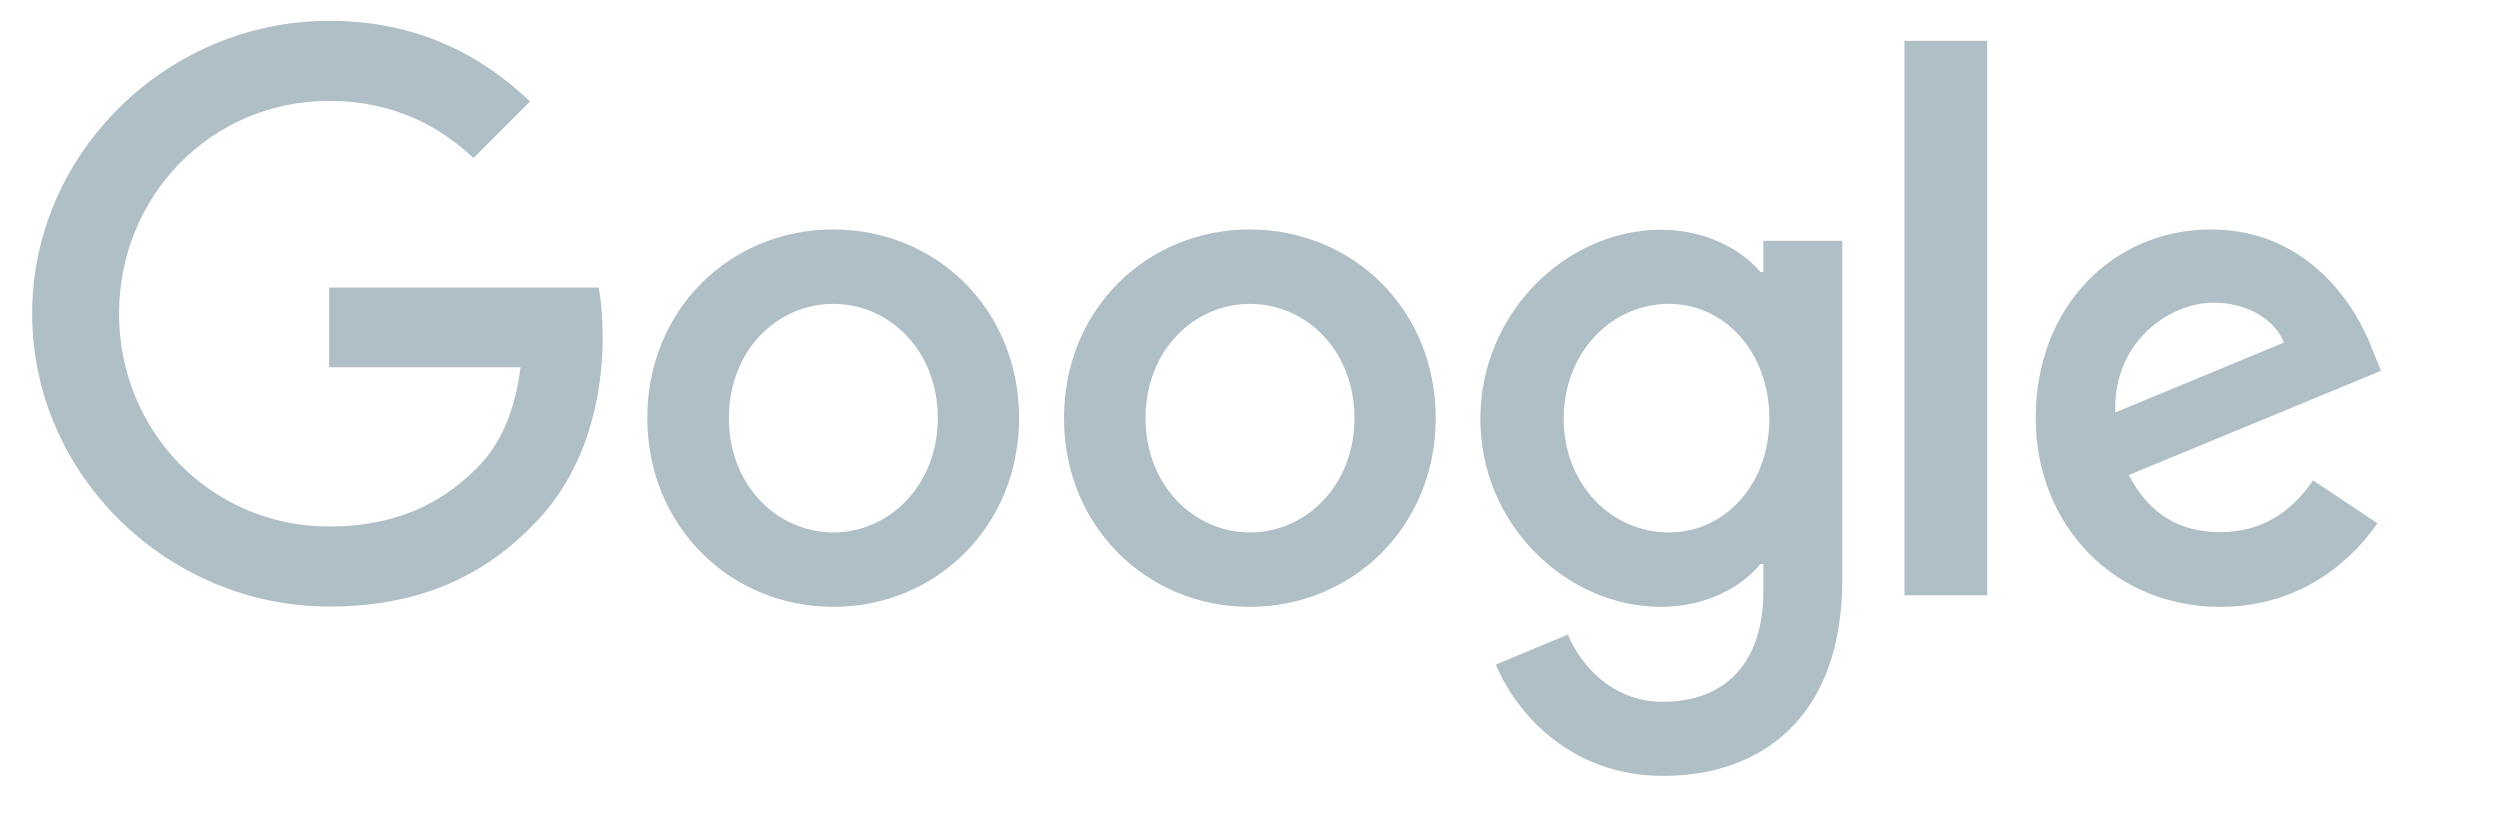
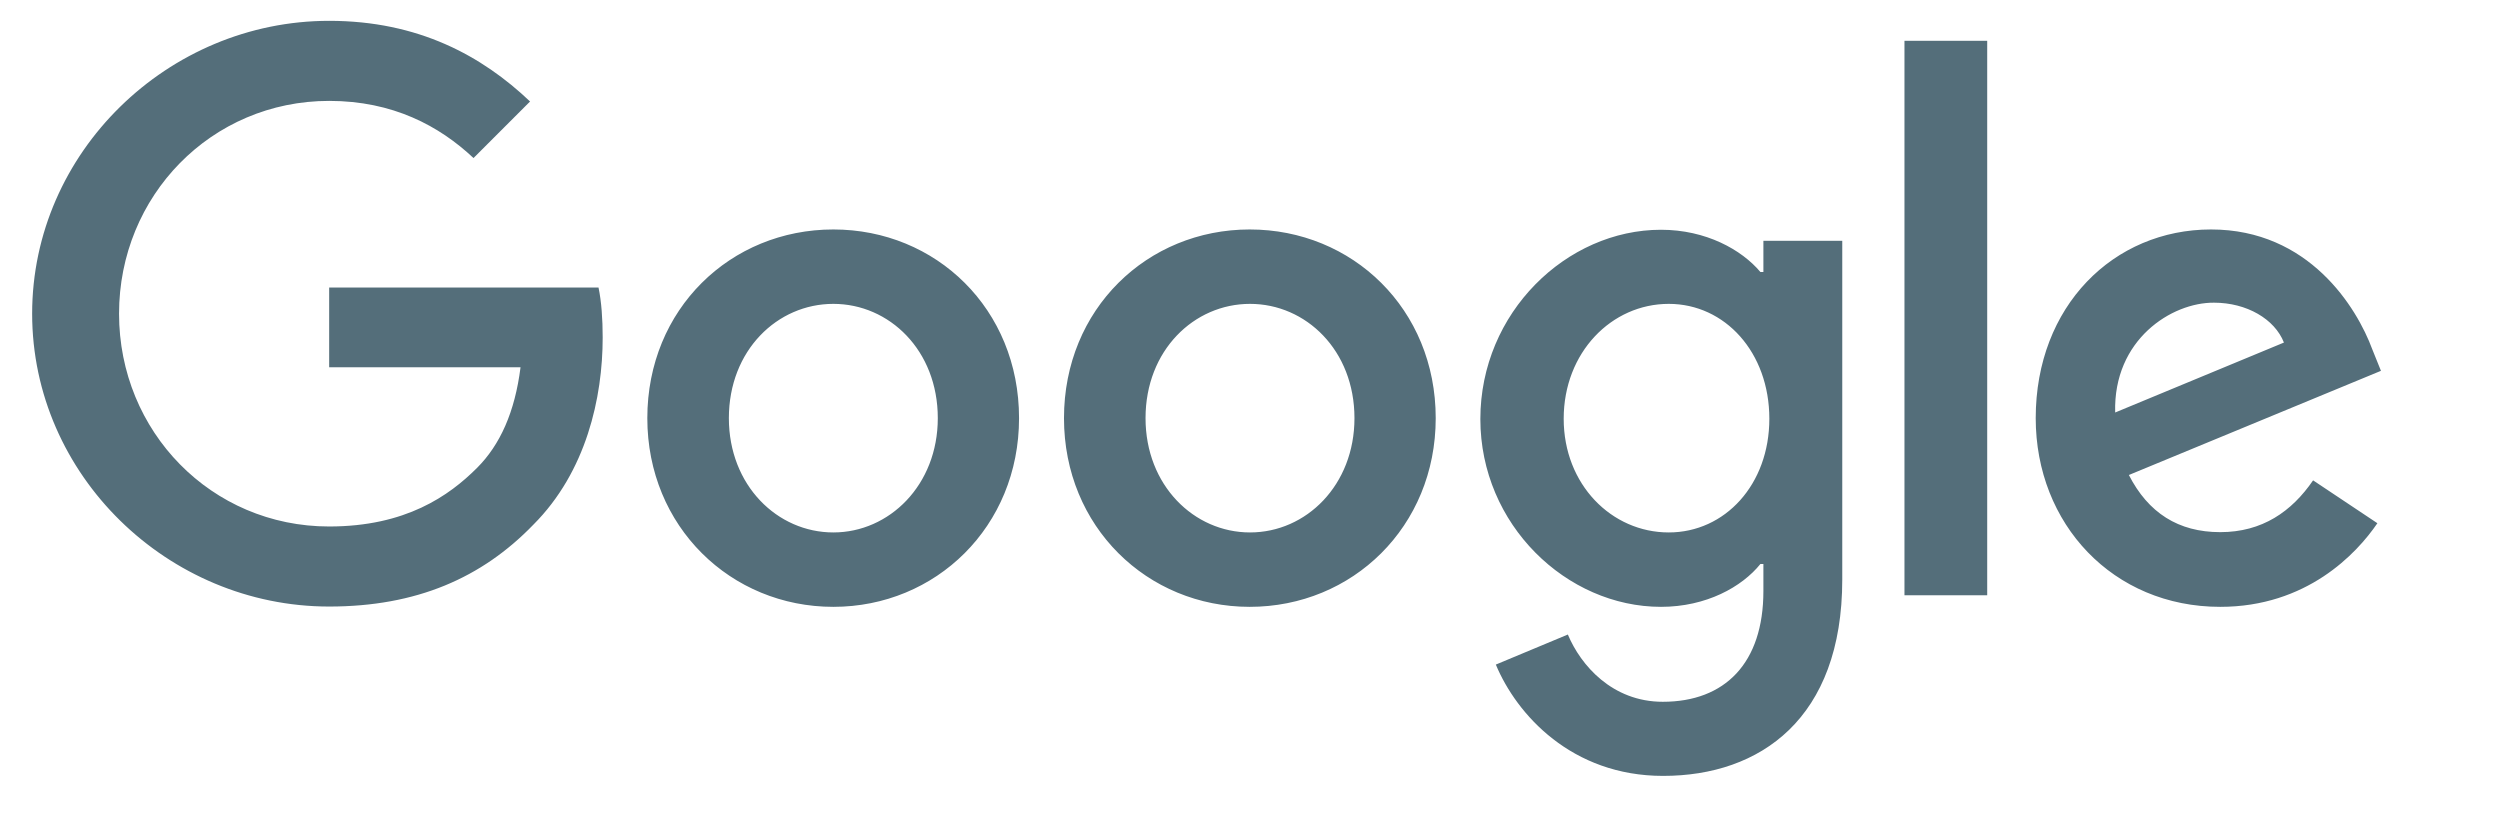
<svg xmlns="http://www.w3.org/2000/svg" viewBox="0 0 84 28" width="84" height="28">
-   <path d="M11.06 20.38c-5.42 0-9.98-4.42-9.98-9.84S5.64.7 11.06.7c3 0 5.14 1.18 6.75 2.71l-1.9 1.9c-1.15-1.08-2.71-1.92-4.85-1.92C7.1 3.39 4 6.58 4 10.54c0 3.96 3.1 7.15 7.06 7.15 2.57 0 4.03-1.03 4.97-1.97.77-.77 1.27-1.87 1.46-3.38h-6.43V9.66h9.05c.1.48.14 1.06.14 1.68 0 2.02-.55 4.51-2.33 6.29-1.73 1.79-3.93 2.75-6.86 2.75zm23.18-6.33c0 3.65-2.8 6.34-6.24 6.34s-6.25-2.69-6.25-6.34c0-3.67 2.8-6.34 6.25-6.34s6.24 2.67 6.24 6.34zm-2.73 0c0-2.28-1.63-3.84-3.51-3.84s-3.51 1.56-3.51 3.84c0 2.26 1.63 3.84 3.51 3.84s3.51-1.59 3.51-3.84zm16.73 0c0 3.65-2.8 6.34-6.25 6.34-3.44 0-6.24-2.69-6.24-6.34 0-3.67 2.8-6.34 6.24-6.34 3.45 0 6.25 2.67 6.25 6.34zm-2.73 0c0-2.28-1.63-3.84-3.51-3.84s-3.51 1.56-3.51 3.84c0 2.26 1.63 3.84 3.51 3.84 1.89 0 3.51-1.59 3.51-3.84zM61.9 8.09v11.38c0 4.68-2.76 6.6-6.02 6.6-3.07 0-4.92-2.06-5.62-3.74l2.42-1.01c.43 1.03 1.49 2.26 3.19 2.26 2.09 0 3.38-1.3 3.38-3.72v-.91h-.1c-.62.77-1.82 1.44-3.34 1.44-3.17 0-6.07-2.76-6.07-6.31 0-3.58 2.9-6.36 6.07-6.36 1.51 0 2.71.67 3.34 1.42h.1V8.09h2.65zm-2.45 5.98c0-2.23-1.49-3.86-3.38-3.86-1.92 0-3.53 1.63-3.53 3.86 0 2.21 1.61 3.82 3.53 3.82 1.89 0 3.38-1.61 3.38-3.82zm7.32-12.7V20h-2.78V1.37h2.78zm10.95 14.77l2.16 1.44c-.7 1.03-2.38 2.81-5.28 2.81-3.6 0-6.2-2.78-6.2-6.34 0-3.77 2.62-6.34 5.89-6.34 3.29 0 4.9 2.62 5.42 4.03l.29.72-8.47 3.5c.65 1.27 1.66 1.92 3.07 1.92s2.4-.69 3.12-1.74zm-6.65-2.28l5.67-2.35c-.31-.79-1.25-1.34-2.35-1.34-1.42-.01-3.39 1.24-3.32 3.69z" opacity="1" fill="#B0BEC5" />
+   <path d="M11.06 20.38c-5.42 0-9.98-4.42-9.98-9.84S5.64.7 11.06.7c3 0 5.14 1.18 6.75 2.71l-1.9 1.9c-1.15-1.08-2.71-1.92-4.85-1.92C7.1 3.39 4 6.58 4 10.54c0 3.96 3.1 7.15 7.06 7.15 2.57 0 4.03-1.03 4.97-1.97.77-.77 1.27-1.87 1.46-3.38h-6.43V9.66h9.05c.1.48.14 1.06.14 1.68 0 2.02-.55 4.51-2.33 6.29-1.73 1.79-3.93 2.75-6.86 2.75zm23.18-6.33c0 3.65-2.8 6.34-6.24 6.34s-6.25-2.69-6.25-6.34c0-3.67 2.8-6.34 6.25-6.34s6.24 2.67 6.24 6.34zm-2.73 0c0-2.28-1.63-3.84-3.51-3.84s-3.51 1.56-3.51 3.84c0 2.26 1.63 3.84 3.51 3.84s3.51-1.59 3.51-3.84zm16.73 0c0 3.65-2.8 6.34-6.25 6.34-3.44 0-6.24-2.69-6.24-6.34 0-3.67 2.8-6.34 6.24-6.34 3.45 0 6.25 2.67 6.25 6.34zm-2.73 0c0-2.28-1.63-3.84-3.51-3.84s-3.51 1.56-3.51 3.84c0 2.26 1.63 3.84 3.51 3.84 1.89 0 3.51-1.59 3.51-3.84zM61.9 8.09v11.38c0 4.68-2.76 6.6-6.02 6.6-3.07 0-4.92-2.06-5.62-3.74l2.42-1.01c.43 1.03 1.49 2.26 3.19 2.26 2.09 0 3.38-1.3 3.38-3.72v-.91h-.1c-.62.77-1.82 1.44-3.34 1.44-3.17 0-6.07-2.76-6.07-6.31 0-3.58 2.9-6.36 6.07-6.36 1.51 0 2.71.67 3.34 1.42h.1V8.09h2.65zm-2.45 5.98c0-2.23-1.49-3.86-3.38-3.86-1.92 0-3.53 1.63-3.53 3.86 0 2.21 1.61 3.82 3.53 3.82 1.89 0 3.38-1.61 3.38-3.82zm7.32-12.7V20h-2.78V1.37h2.78zm10.95 14.77l2.16 1.44c-.7 1.03-2.38 2.81-5.28 2.81-3.6 0-6.2-2.78-6.2-6.34 0-3.77 2.62-6.34 5.89-6.34 3.29 0 4.9 2.62 5.42 4.03l.29.72-8.47 3.5c.65 1.27 1.66 1.92 3.07 1.92s2.4-.69 3.12-1.74zm-6.65-2.28l5.67-2.35c-.31-.79-1.25-1.34-2.35-1.34-1.42-.01-3.39 1.24-3.32 3.69z" opacity="1" fill="#546E7A" />
  <path fill="none" d="M0 0h84v28H0z" />
</svg>
